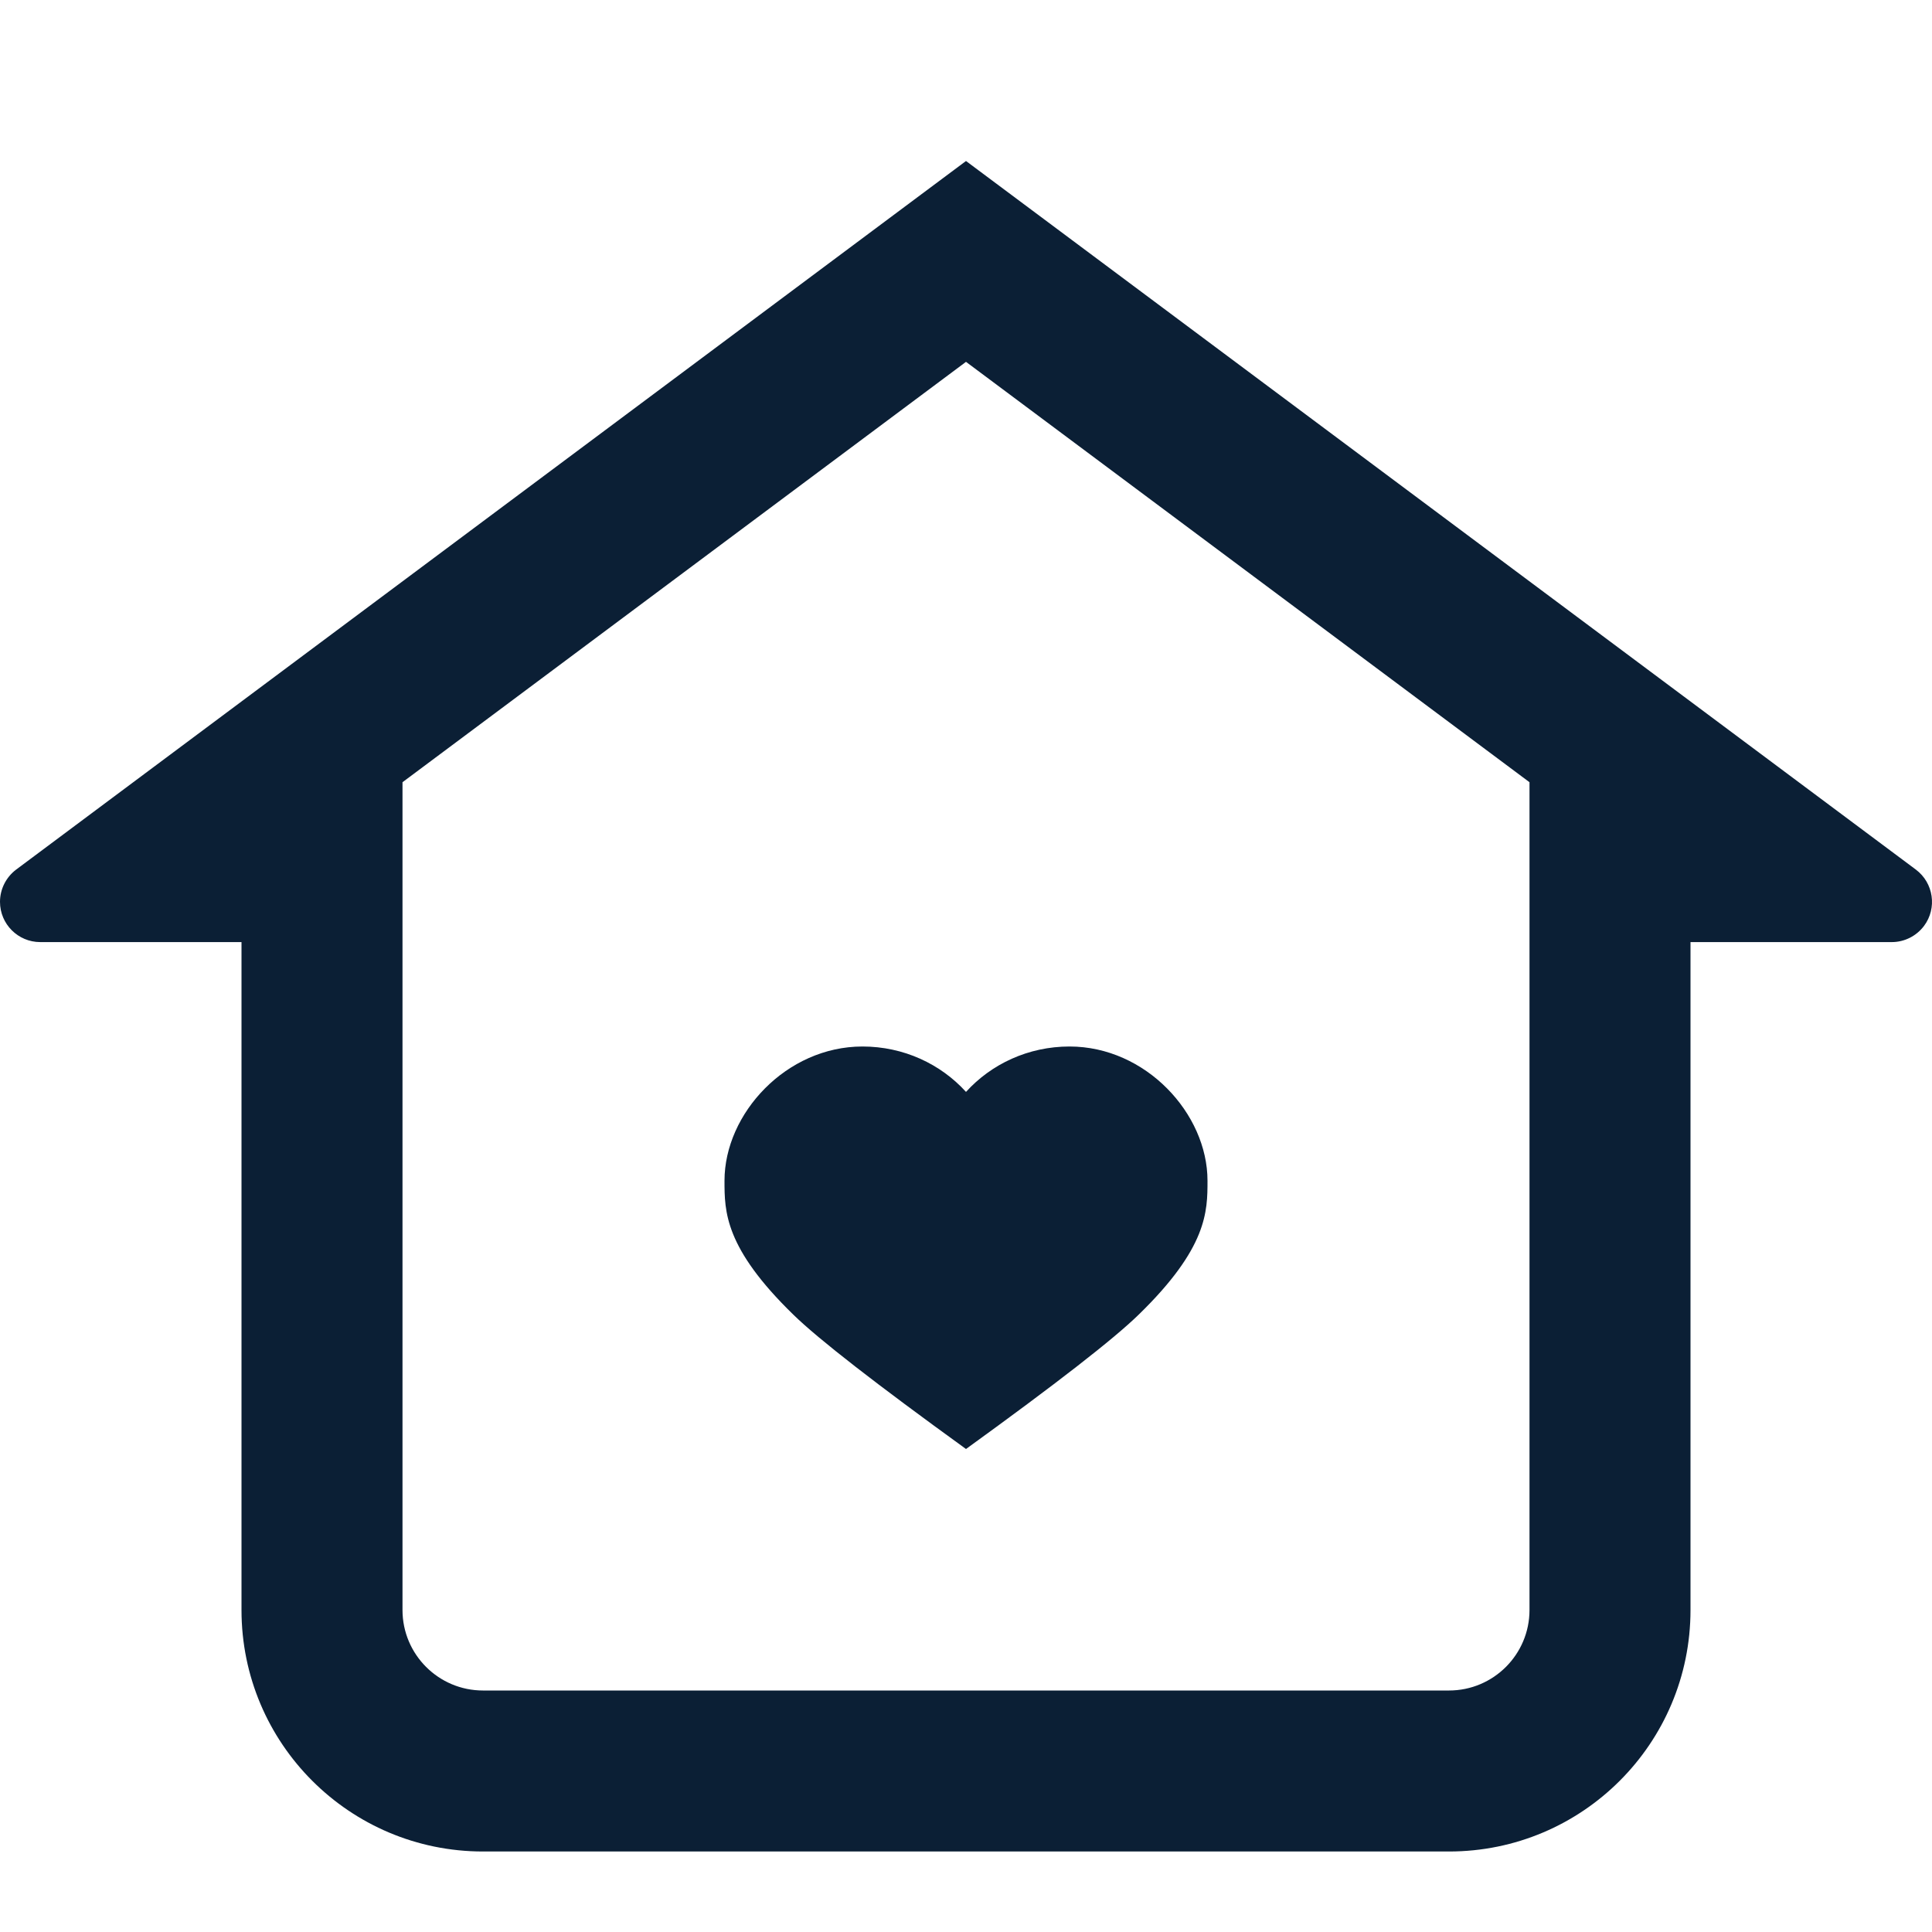
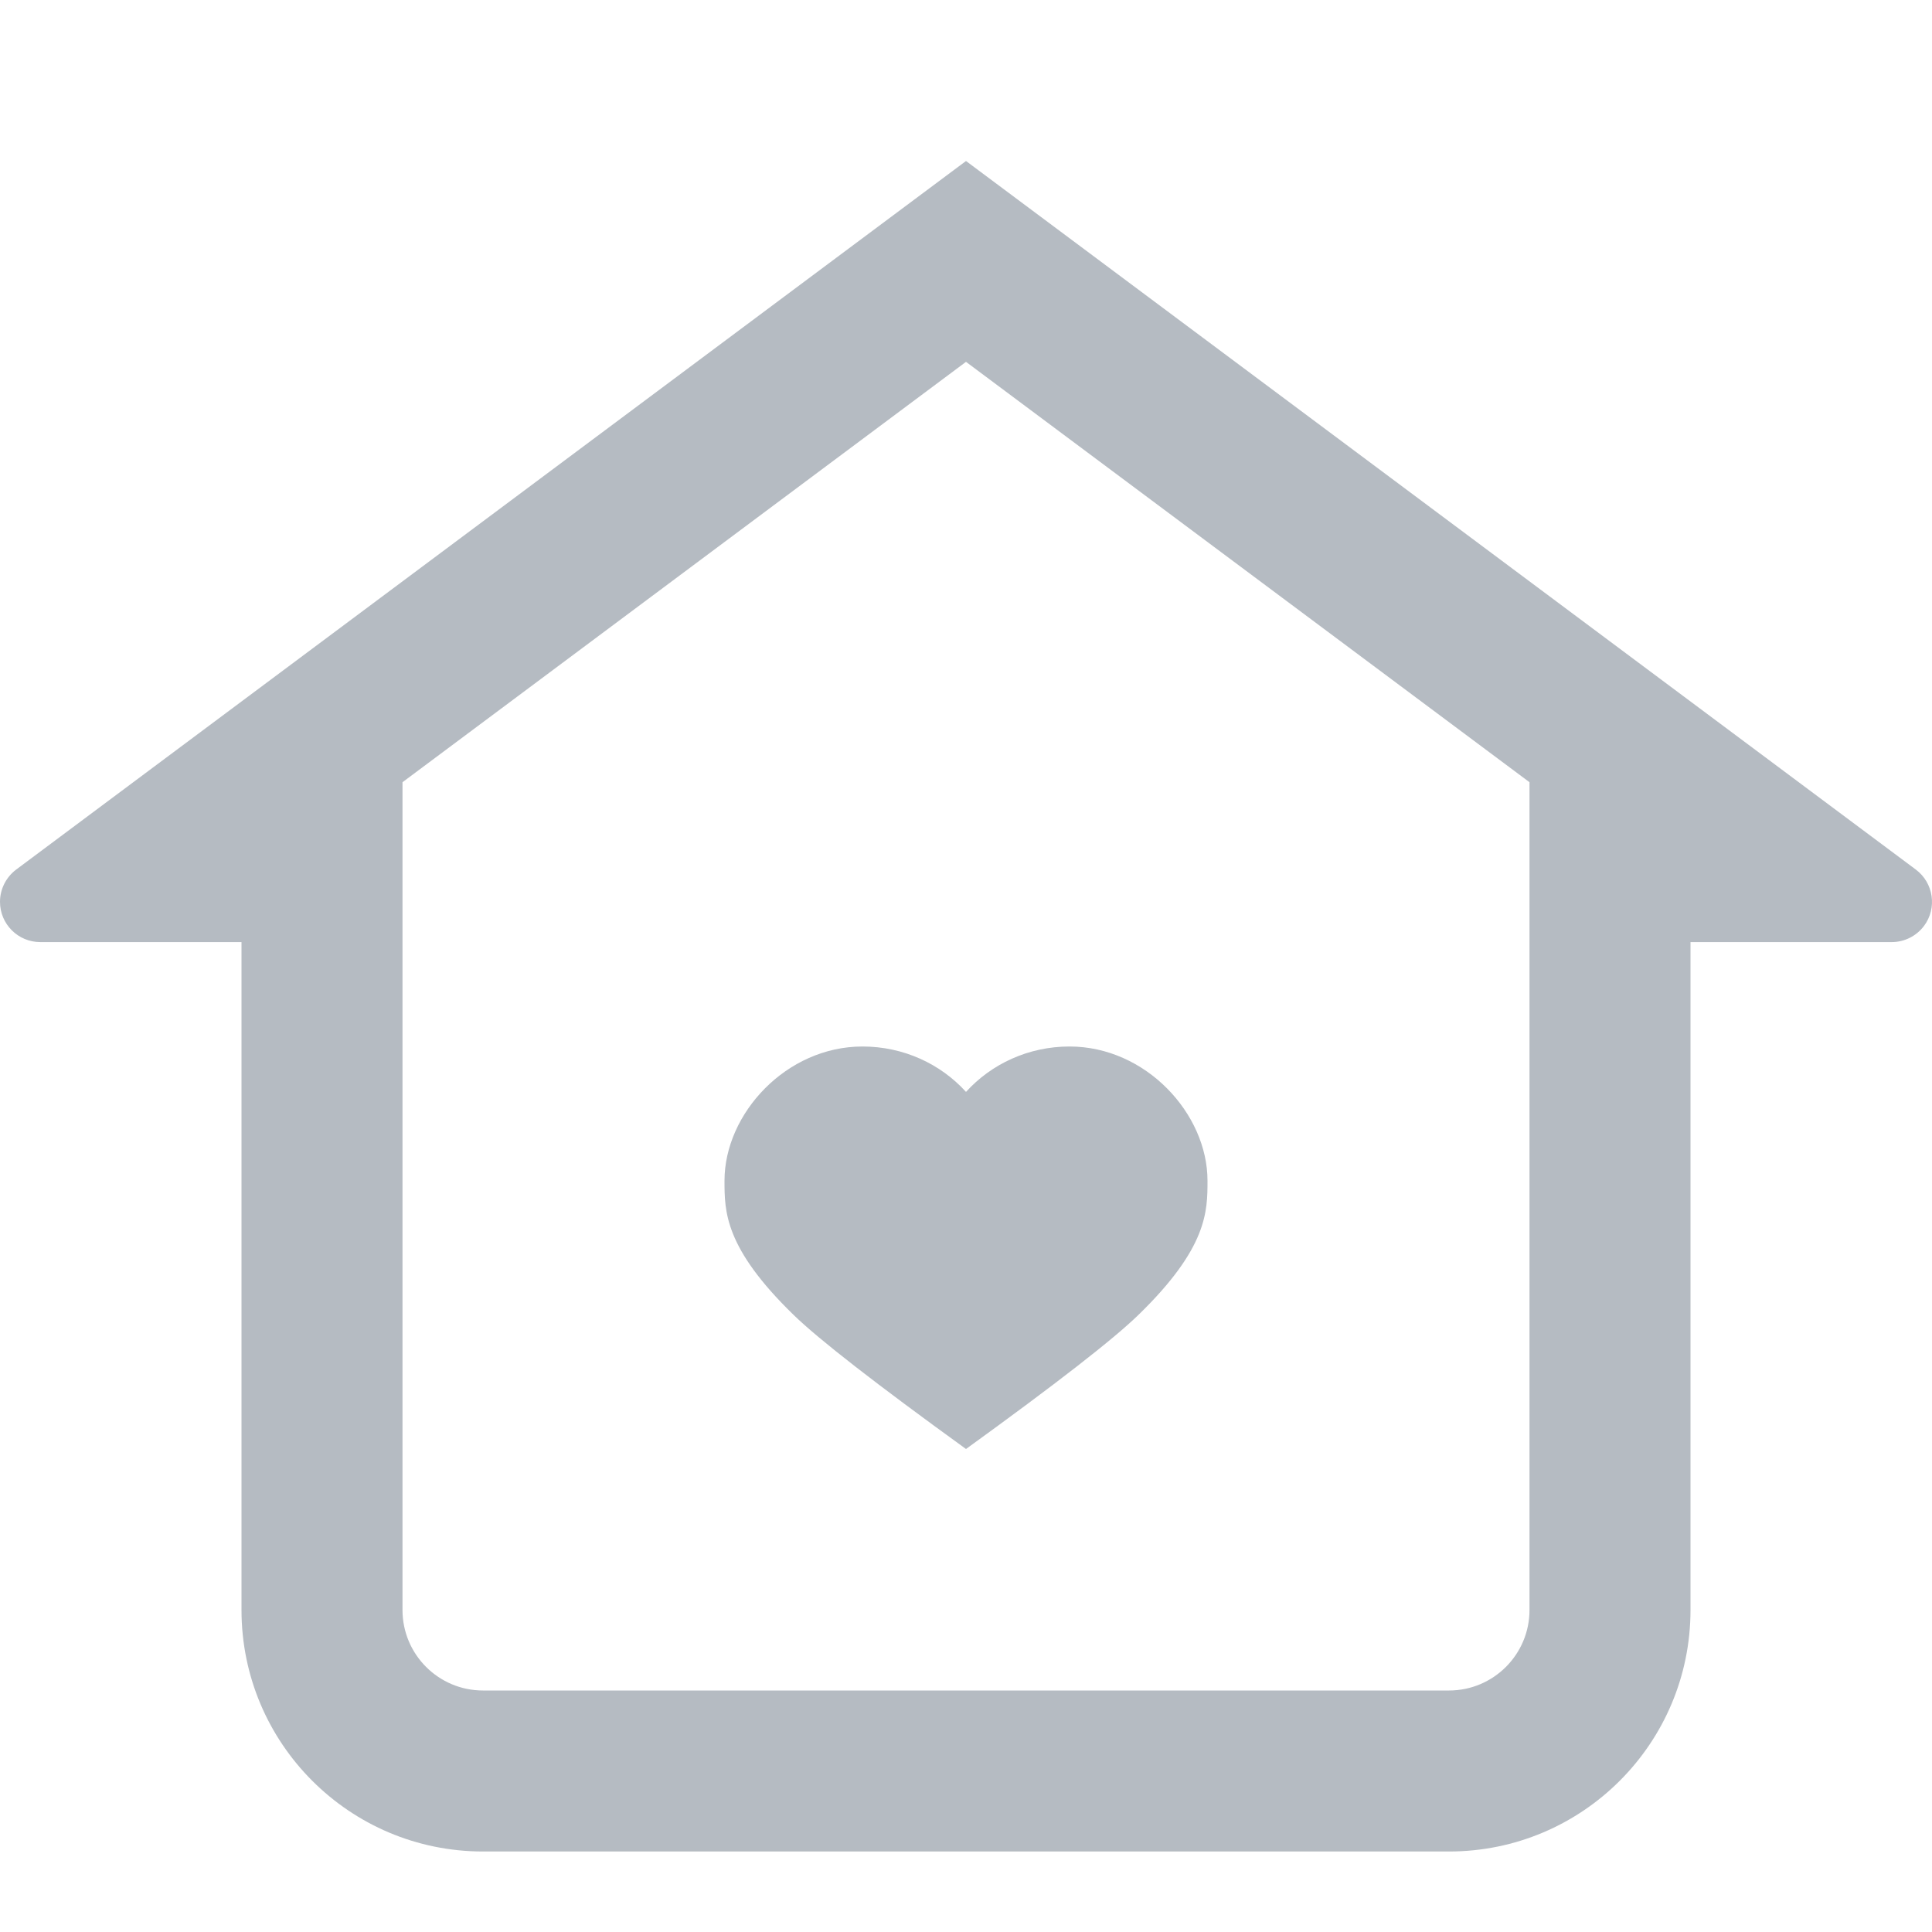
<svg xmlns="http://www.w3.org/2000/svg" width="24px" height="24px" viewBox="0 0 24 24" version="1.1">
  <g id="Page-1" stroke="none" stroke-width="1" fill="none" fill-rule="evenodd">
    <g id="icon_navigation-home_m_black">
      <rect id="Rectangle" x="0" y="0" width="24" height="24" />
-       <path d="M5,9.717 L5,20 C5,20.552 5.448,21 6,21 L18,21 C18.552,21 19,20.552 19,20 L19,9.717 L12,4.495 L5,9.717 Z M0.201,10.802 L12,2 L23.799,10.802 C24.02,10.967 24.066,11.281 23.901,11.502 C23.806,11.628 23.658,11.703 23.5,11.703 L21,11.703 L21,20 C21,21.657 19.657,23 18,23 L6,23 C4.343,23 3,21.657 3,20 L3,11.703 L0.5,11.703 C0.224,11.703 0,11.479 0,11.203 C0,11.045 0.075,10.897 0.201,10.802 Z" id="Shape" fill="#0B1F35" fill-rule="nonzero" />
-       <path d="M12,13.564 C12.314,13.218 12.774,13 13.286,13 C14.232,13 15,13.833 15,14.667 C15,15.049 15,15.5 14.143,16.333 C13.83,16.638 13.115,17.193 12,18 C10.885,17.193 10.17,16.638 9.857,16.333 C9,15.5 9,15.049 9,14.667 C9,13.833 9.768,13 10.714,13 C11.226,13 11.686,13.218 12,13.564 Z" id="Path" fill="#0B1F35" />
+       <path d="M5,9.717 L5,20 C5,20.552 5.448,21 6,21 L18,21 C18.552,21 19,20.552 19,20 L19,9.717 L12,4.495 L5,9.717 Z M0.201,10.802 L12,2 L23.799,10.802 C24.02,10.967 24.066,11.281 23.901,11.502 C23.806,11.628 23.658,11.703 23.5,11.703 L21,11.703 L21,20 C21,21.657 19.657,23 18,23 L6,23 C4.343,23 3,21.657 3,20 L3,11.703 L0.5,11.703 C0.224,11.703 0,11.479 0,11.203 C0,11.045 0.075,10.897 0.201,10.802 Z" id="Shape" fill="#B5BBC2" />
+       <path d="M12,13.564 C12.314,13.218 12.774,13 13.286,13 C14.232,13 15,13.833 15,14.667 C15,15.049 15,15.5 14.143,16.333 C13.83,16.638 13.115,17.193 12,18 C10.885,17.193 10.17,16.638 9.857,16.333 C9,15.5 9,15.049 9,14.667 C9,13.833 9.768,13 10.714,13 C11.226,13 11.686,13.218 12,13.564 Z" id="Path" fill="#B5BBC2" />
    </g>
  </g>
</svg>
